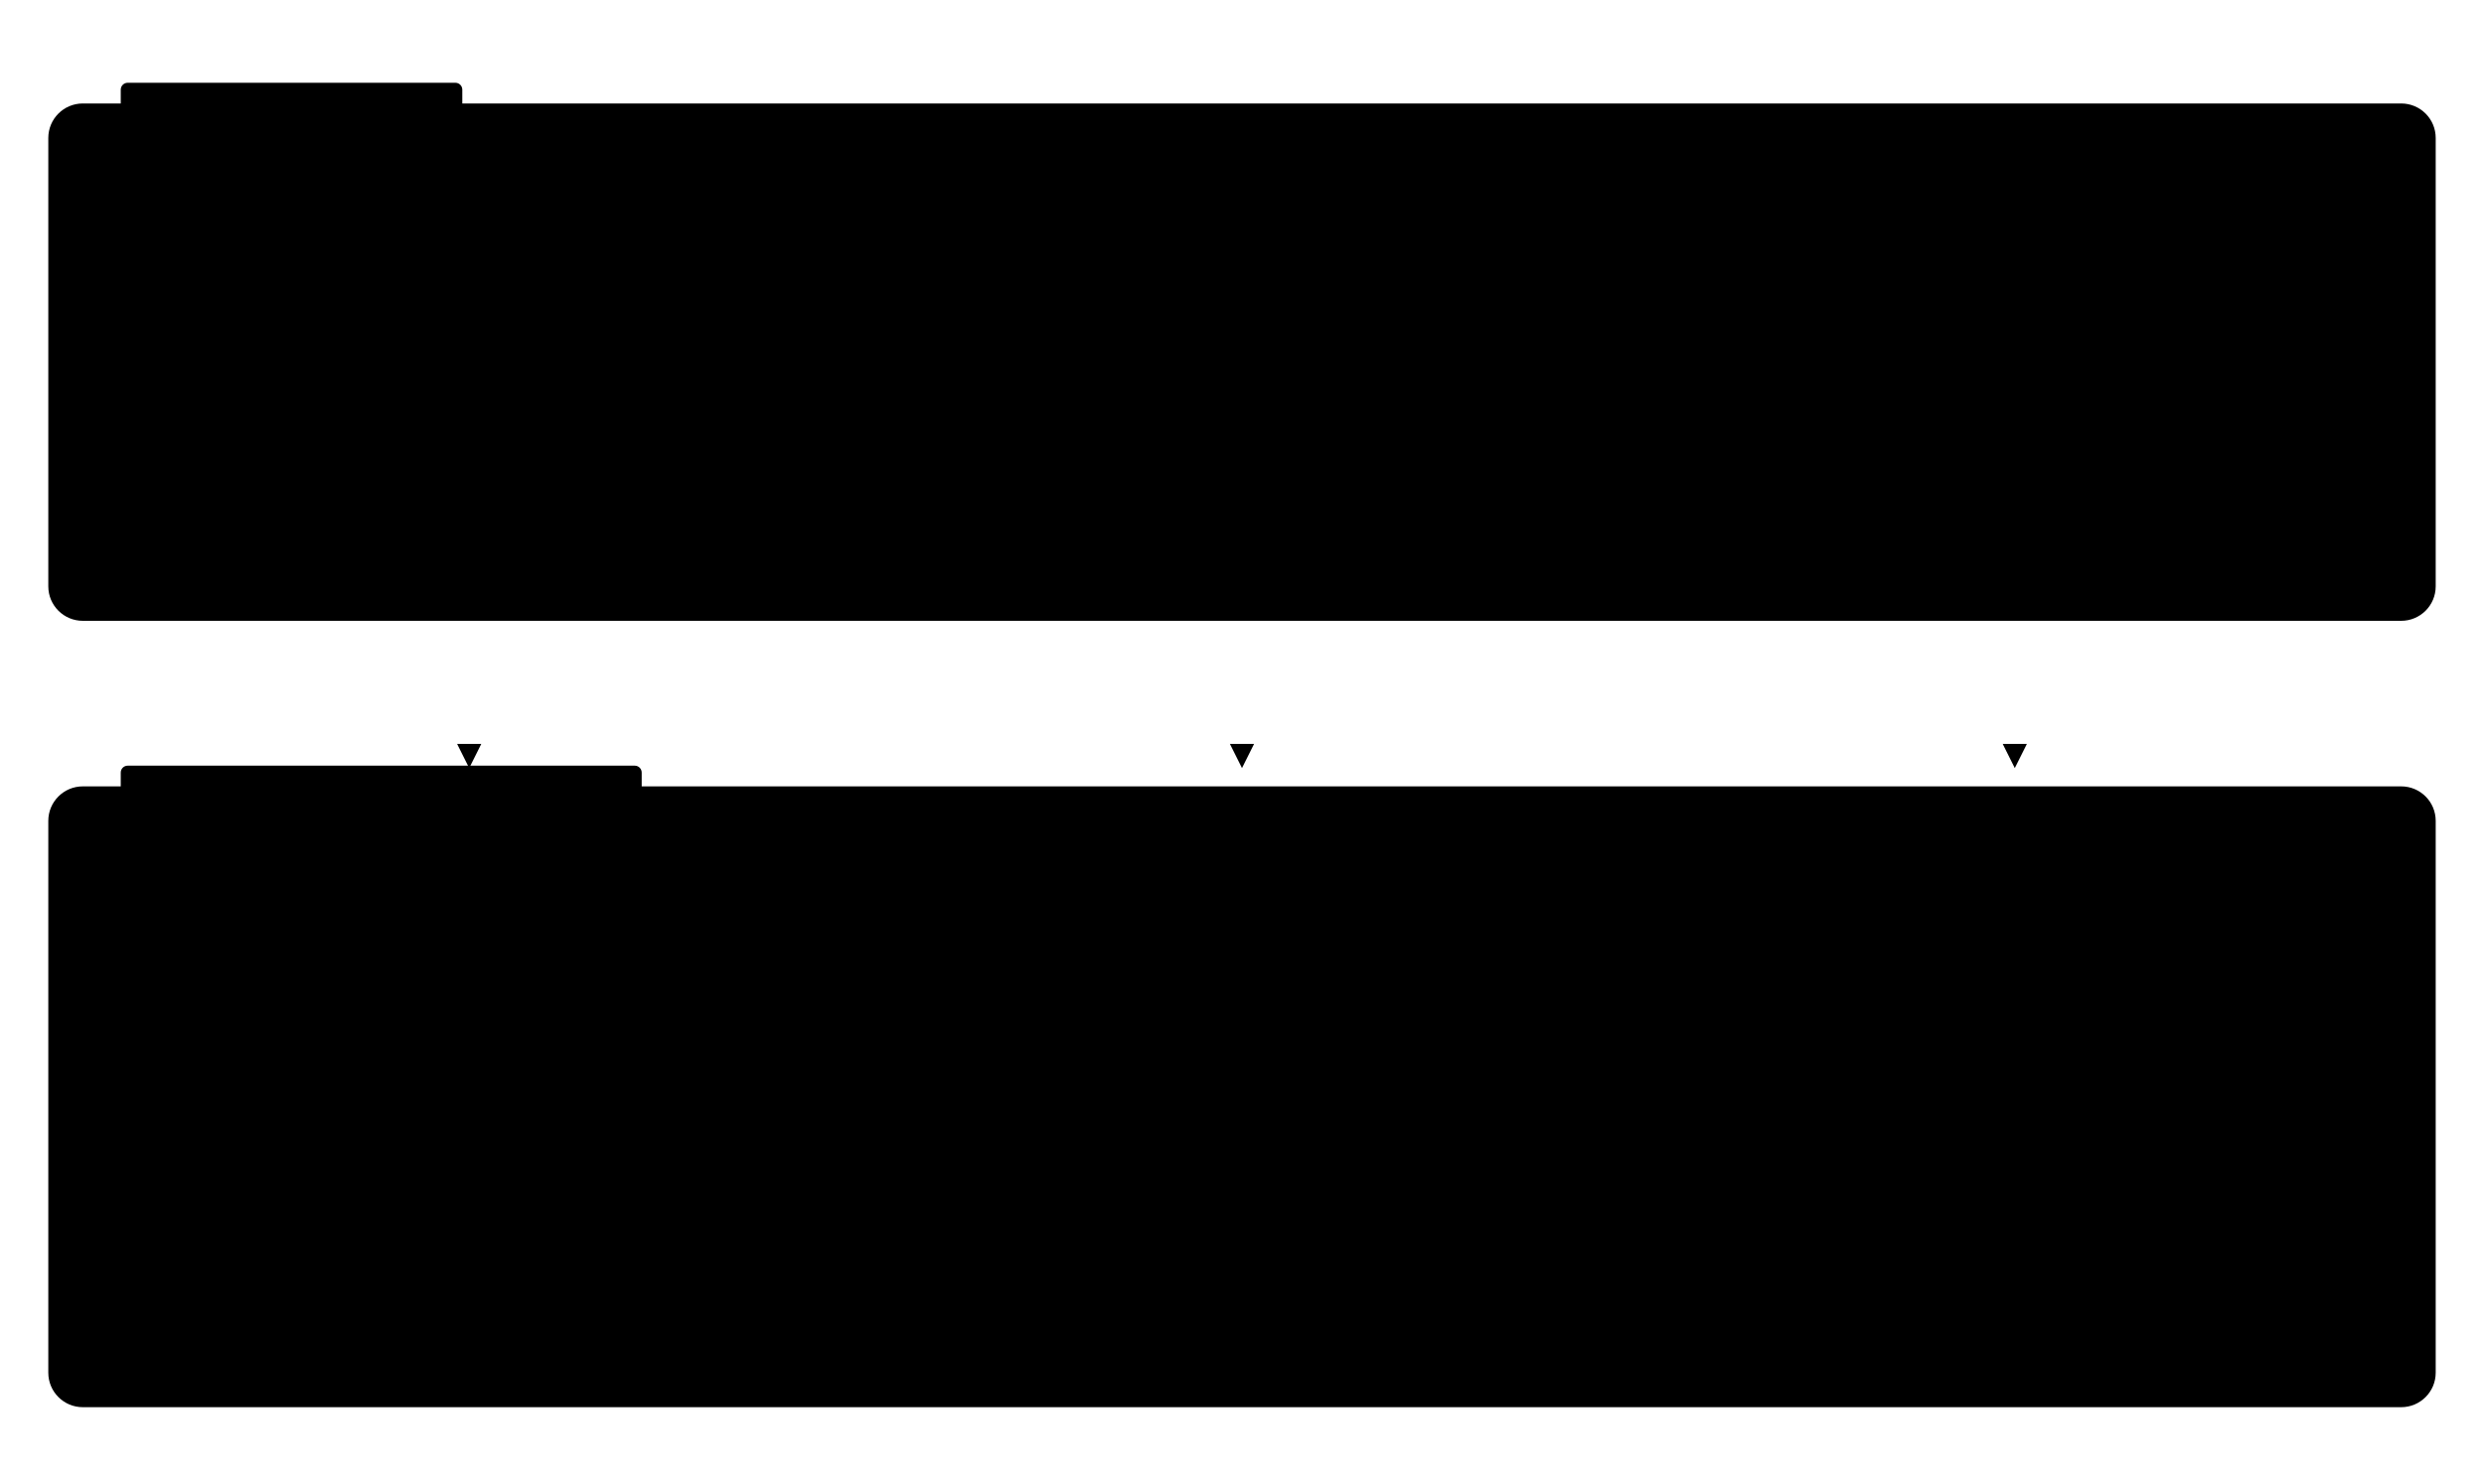
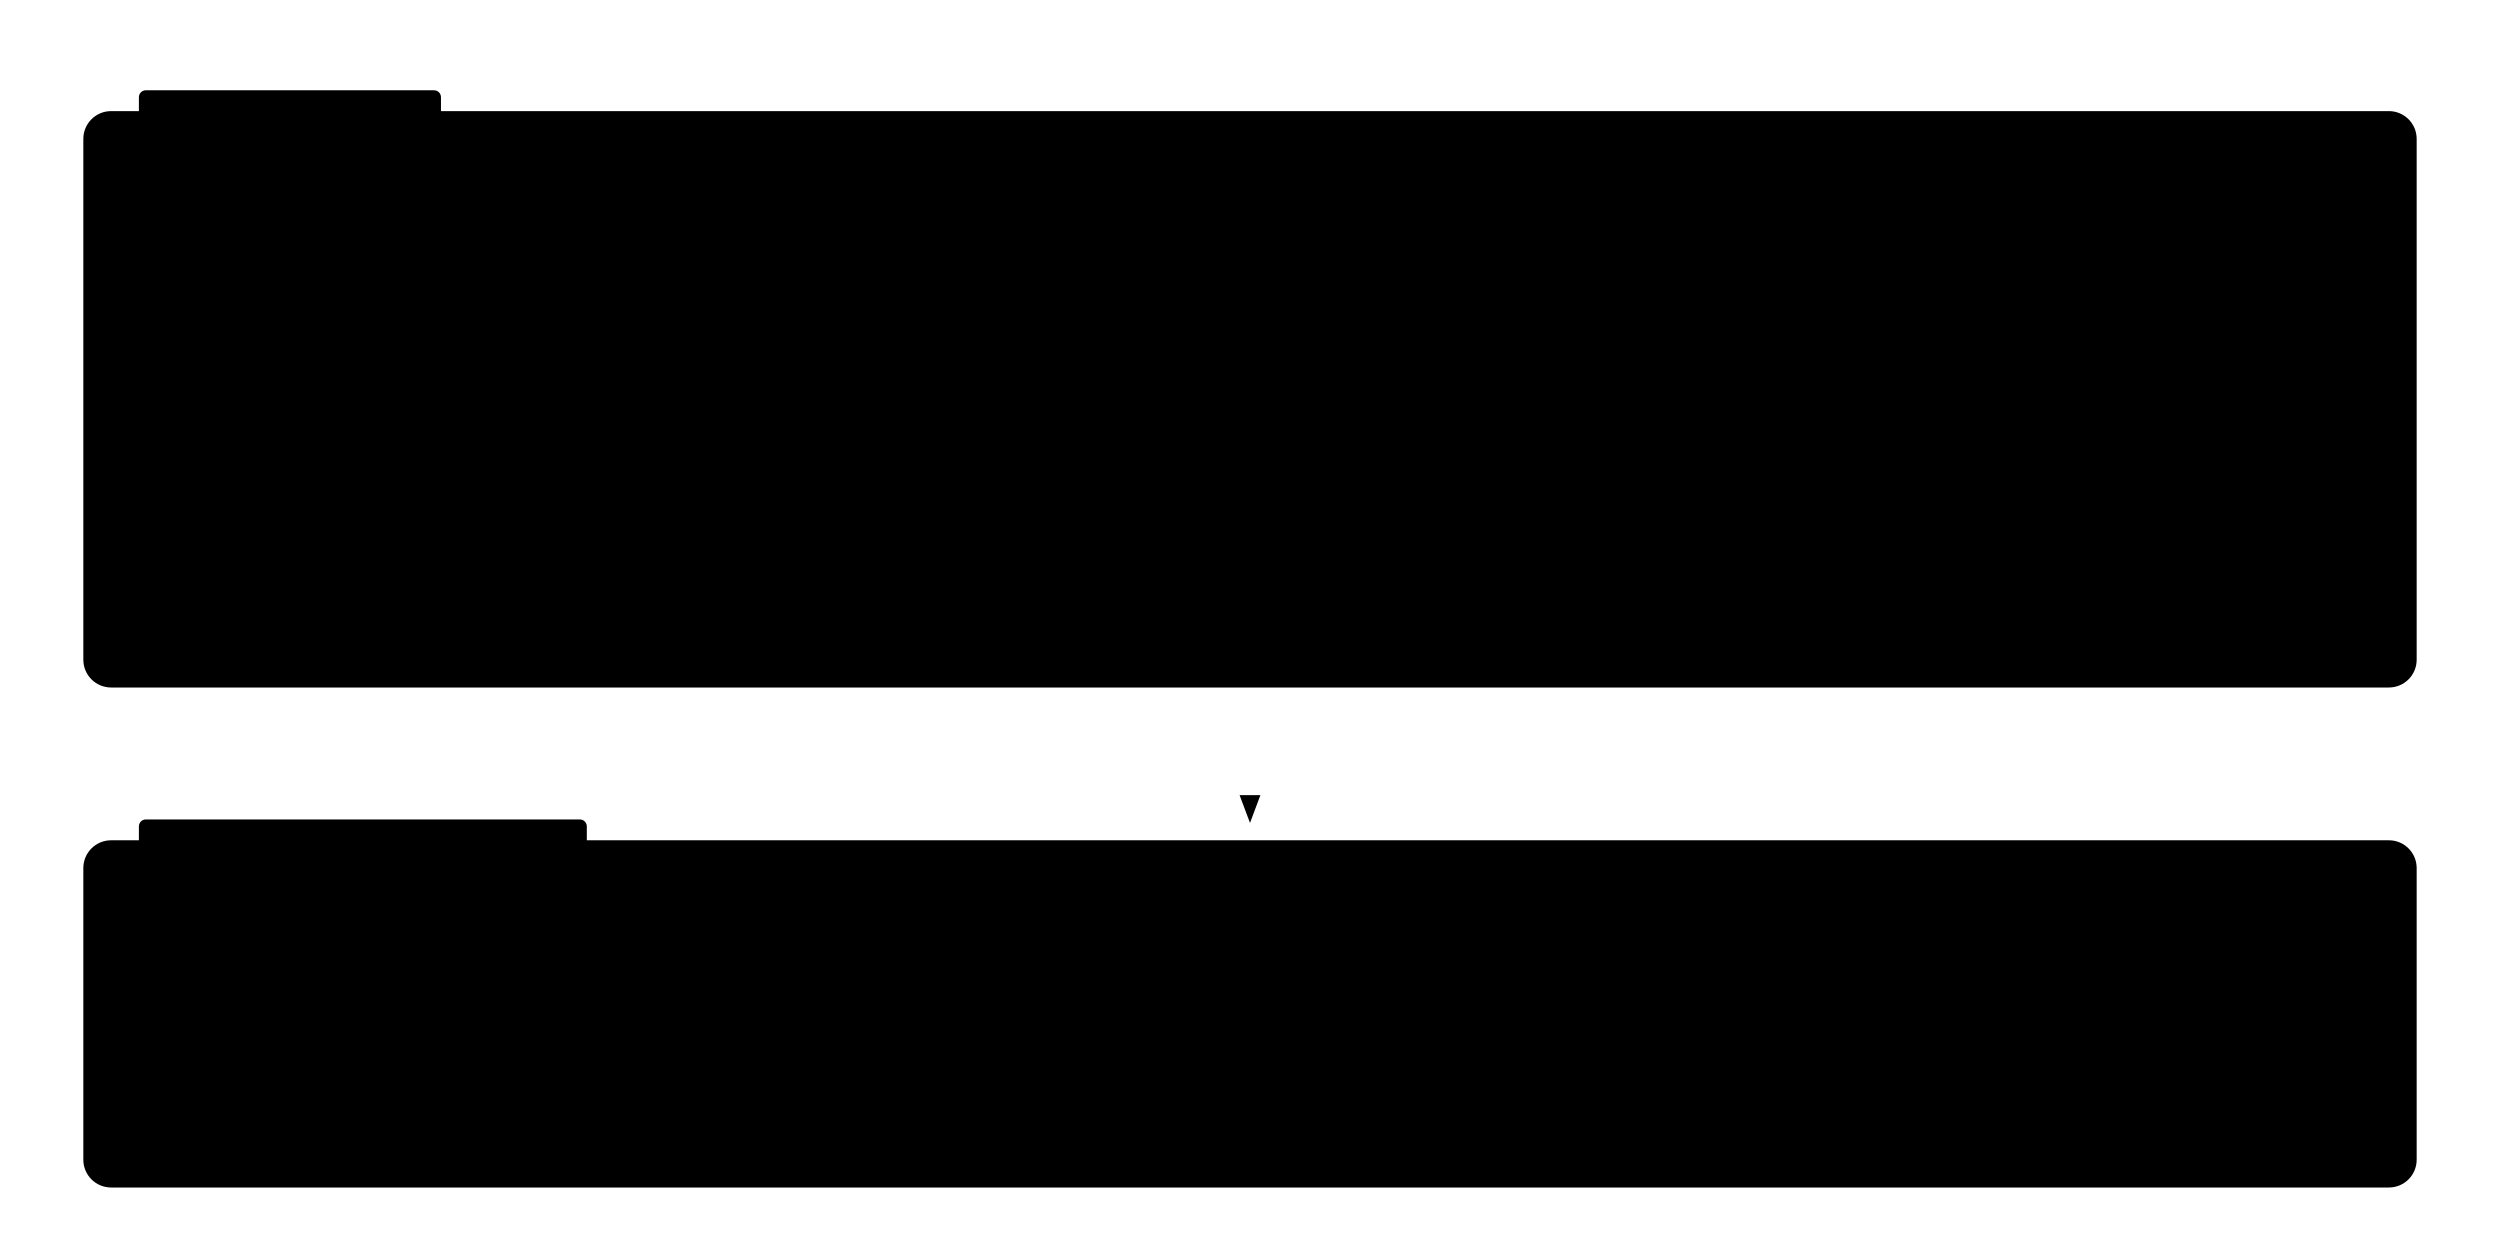
- <svg xmlns="http://www.w3.org/2000/svg" viewBox="0 0 720 430" role="img" aria-label="에이전틱 워크플로우 3계층: 프로세스(superpowers), 오케스트레이션(OMC), 지식(ECC rules)이 각각 다른 층을 맡고 컨텍스트 계층이 그 아래를 받친다">
+ <svg xmlns="http://www.w3.org/2000/svg" viewBox="0 0 720 358" role="img" aria-labelledby="agentic--three-layers-title agentic--three-layers-desc">
  <defs>
-     <marker id="a3l-ah" viewBox="0 0 10 10" refX="9" refY="5" markerWidth="7" markerHeight="7" orient="auto-start-reverse">
-       <path d="M 0 0 L 10 5 L 0 10 z" />
+     <marker id="br-arw" markerWidth="8" markerHeight="6" refX="7" refY="3" orient="auto">
+       <path d="M0 0 L8 3 L0 6 z" />
    </marker>
  </defs>
-   <rect class="dg-zone" x="14" y="30" width="692" height="150" rx="10" />
-   <rect class="dg-mask" x="35" y="24" width="99" height="15" rx="2" />
-   <text class="dg-s" x="40" y="35">역할이 다른 세 층</text>
-   <rect class="dg-item" x="38" y="62" width="196" height="94" rx="8" />
-   <text class="dg-t" x="136" y="88" text-anchor="middle">superpowers</text>
-   <text class="dg-s" x="136" y="108" text-anchor="middle">프로세스 — 절차 규율</text>
-   <text class="dg-s" x="136" y="128" text-anchor="middle">코드를 쓰기 전에</text>
-   <text class="dg-s" x="136" y="146" text-anchor="middle">멈추게 한다</text>
-   <rect class="dg-item" x="262" y="62" width="196" height="94" rx="8" />
-   <text class="dg-t" x="360" y="88" text-anchor="middle">OMC</text>
-   <text class="dg-s" x="360" y="108" text-anchor="middle">오케스트레이션</text>
-   <text class="dg-s" x="360" y="128" text-anchor="middle">에이전트 여럿을</text>
-   <text class="dg-s" x="360" y="146" text-anchor="middle">붙여 실행한다</text>
-   <rect class="dg-item" x="486" y="62" width="196" height="94" rx="8" />
-   <text class="dg-t" x="584" y="88" text-anchor="middle">ECC rules</text>
-   <text class="dg-s" x="584" y="108" text-anchor="middle">지식 — 언어별 규칙</text>
-   <text class="dg-s" x="584" y="128" text-anchor="middle">해당 언어 파일일 때만</text>
-   <text class="dg-s" x="584" y="146" text-anchor="middle">로드된다</text>
-   <line class="dg-arw" x1="136" y1="180" x2="136" y2="222" marker-end="url(#a3l-ah)" />
-   <line class="dg-arw" x1="360" y1="180" x2="360" y2="222" marker-end="url(#a3l-ah)" />
-   <line class="dg-arw" x1="584" y1="180" x2="584" y2="222" marker-end="url(#a3l-ah)" />
-   <rect class="dg-zone dg-zone-a" x="14" y="228" width="692" height="180" rx="10" />
-   <rect class="dg-mask" x="35" y="222" width="151" height="15" rx="2" />
-   <text class="dg-n" x="40" y="233">그 아래 — 내가 쓴 컨텍스트</text>
-   <rect class="dg-item dg-hl" x="38" y="262" width="644" height="52" rx="8" />
-   <text class="dg-n" x="360" y="284" text-anchor="middle">CLAUDE.md — 항상 참인 규칙만</text>
-   <text class="dg-s" x="360" y="303" text-anchor="middle">모든 대화에 실린다 · 11,823B</text>
-   <rect class="dg-item" x="38" y="330" width="310" height="58" rx="8" />
-   <text class="dg-t" x="193" y="353" text-anchor="middle">스킬 25개</text>
-   <text class="dg-s" x="193" y="372" text-anchor="middle">그 작업을 할 때만 읽힌다</text>
-   <rect class="dg-item" x="372" y="330" width="310" height="58" rx="8" />
-   <text class="dg-t" x="527" y="353" text-anchor="middle">훅</text>
-   <text class="dg-s" x="527" y="372" text-anchor="middle">모델 협조 없이 코드가 막는다</text>
+   <rect class="dg-zone" x="24" y="32" width="672" height="166" rx="8" />
+   <rect class="dg-mask" x="40" y="26" width="87" height="12" rx="2" />
+   <text class="dg-s" x="44" y="35" font-size="7" font-family="'Geist Mono', ui-monospace, monospace" letter-spacing="0.14em">역할이 다른 세 층</text>
+   <rect class="dg-item" x="123" y="56" width="225" height="52" rx="6" />
+   <text class="dg-t" x="235" y="78" font-size="12" font-weight="600" font-family="'Geist', system-ui, sans-serif" text-anchor="middle">superpowers</text>
+   <text class="dg-s" x="235" y="95" font-size="9" font-family="'Geist Mono', ui-monospace, monospace" text-anchor="middle">프로세스 — 절차 규율 · 코드를 쓰기 전에…</text>
+   <rect class="dg-item" x="364" y="56" width="232" height="52" rx="6" />
+   <text class="dg-t" x="480" y="78" font-size="12" font-weight="600" font-family="'Geist', system-ui, sans-serif" text-anchor="middle">OMC</text>
+   <text class="dg-s" x="480" y="95" font-size="9" font-family="'Geist Mono', ui-monospace, monospace" text-anchor="middle">오케스트레이션 · 에이전트 여럿을 · 붙여 실행…</text>
+   <rect class="dg-item" x="244" y="122" width="232" height="52" rx="6" />
+   <text class="dg-t" x="360" y="144" font-size="12" font-weight="600" font-family="'Geist', system-ui, sans-serif" text-anchor="middle">ECC rules</text>
+   <text class="dg-s" x="360" y="161" font-size="9" font-family="'Geist Mono', ui-monospace, monospace" text-anchor="middle">지식 — 언어별 규칙 · 해당 언어 파일일 때만…</text>
+   <path class="dg-arw" d="M360,198 V236" marker-end="url(#br-arw)" />
+   <rect class="dg-zone" x="24" y="242" width="672" height="100" rx="8" />
+   <rect class="dg-mask" x="40" y="236" width="129" height="12" rx="2" />
+   <text class="dg-s" x="44" y="245" font-size="7" font-family="'Geist Mono', ui-monospace, monospace" letter-spacing="0.14em">그 아래 — 내가 쓴 컨텍스트</text>
+   <rect class="dg-item" x="91" y="266" width="196" height="52" rx="6" />
+   <text class="dg-t" x="189" y="288" font-size="12" font-weight="600" font-family="'Geist', system-ui, sans-serif" text-anchor="middle">CLAUDE.md — 항상 참인 규칙만</text>
+   <text class="dg-s" x="189" y="305" font-size="9" font-family="'Geist Mono', ui-monospace, monospace" text-anchor="middle">모든 대화에 실린다 · 11,823B</text>
+   <rect class="dg-item" x="303" y="266" width="146" height="52" rx="6" />
+   <text class="dg-t" x="376" y="288" font-size="12" font-weight="600" font-family="'Geist', system-ui, sans-serif" text-anchor="middle">스킬 25개</text>
+   <text class="dg-s" x="376" y="305" font-size="9" font-family="'Geist Mono', ui-monospace, monospace" text-anchor="middle">그 작업을 할 때만 읽힌다</text>
+   <rect class="dg-item" x="465" y="266" width="163" height="52" rx="6" />
+   <text class="dg-t" x="546" y="288" font-size="12" font-weight="600" font-family="'Geist', system-ui, sans-serif" text-anchor="middle">훅</text>
+   <text class="dg-s" x="546" y="305" font-size="9" font-family="'Geist Mono', ui-monospace, monospace" text-anchor="middle">모델 협조 없이 코드가 막는다</text>
</svg>
